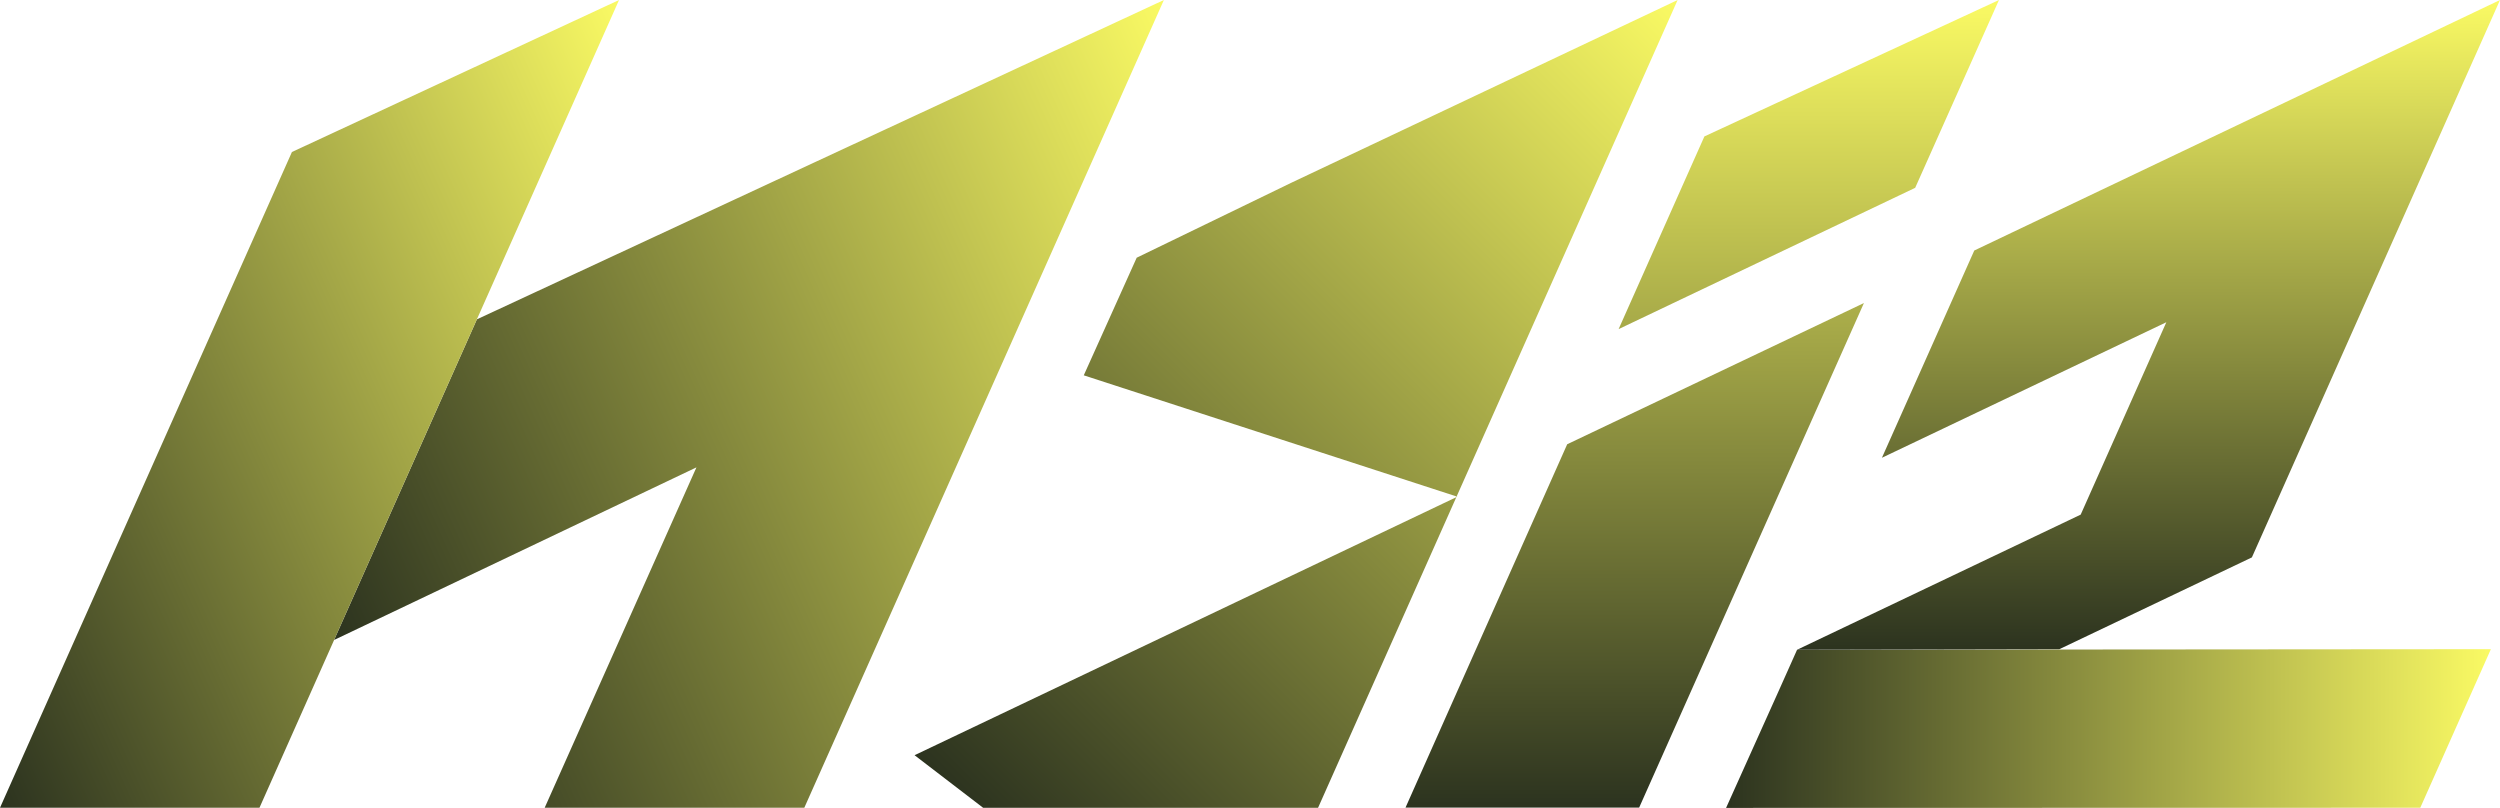
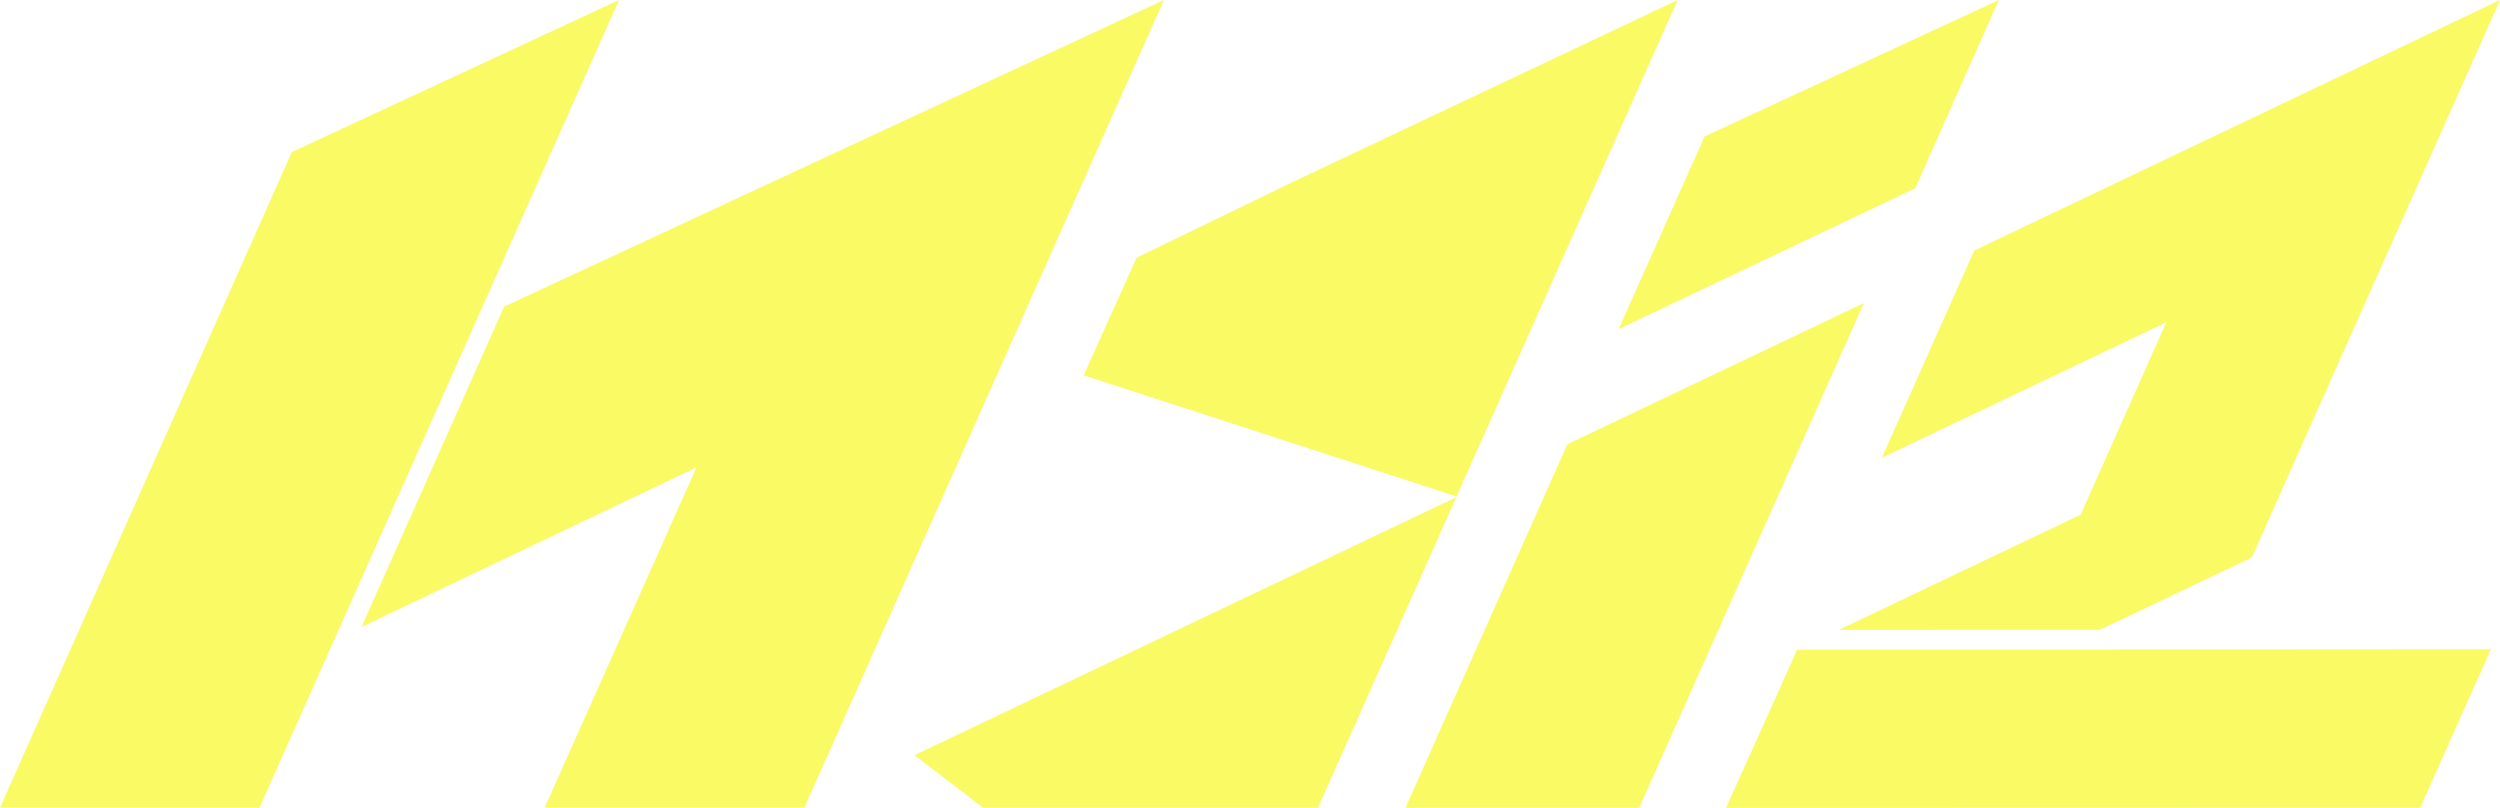
- <svg xmlns="http://www.w3.org/2000/svg" xmlns:xlink="http://www.w3.org/1999/xlink" viewBox="0 0 312.66 101.04">
+ <svg xmlns="http://www.w3.org/2000/svg" viewBox="0 0 252.26 81.52">
  <defs>
-     <style>.cls-1{fill:url(#linear-gradient);}.cls-2{fill:url(#linear-gradient-2);}.cls-3{fill:url(#linear-gradient-3);}.cls-4{fill:url(#linear-gradient-4);}.cls-5{fill:url(#linear-gradient-5);}.cls-6{fill:url(#linear-gradient-6);}</style>
-     <linearGradient id="linear-gradient" x1="44.26" y1="85.6" x2="160.61" y2="33.8" gradientUnits="userSpaceOnUse">
-       <stop offset="0" stop-color="#2c331f" />
-       <stop offset="1" stop-color="#fafa64" />
-     </linearGradient>
-     <linearGradient id="linear-gradient-2" x1="-9.68" y1="79.28" x2="92.47" y2="33.8" xlink:href="#linear-gradient" />
-     <linearGradient id="linear-gradient-3" x1="120.03" y1="100.1" x2="214.97" y2="5.16" xlink:href="#linear-gradient" />
-     <linearGradient id="linear-gradient-4" x1="212.88" y1="101.03" x2="212.88" y2="0" xlink:href="#linear-gradient" />
-     <linearGradient id="linear-gradient-5" x1="215.87" y1="91.12" x2="311.52" y2="91.12" xlink:href="#linear-gradient" />
-     <linearGradient id="linear-gradient-6" x1="268.7" y1="81.26" x2="268.7" y2="0" xlink:href="#linear-gradient" />
+     <style>.cls-1{fill:#fafa64;}</style>
  </defs>
  <g id="Layer_2" data-name="Layer 2">
    <g id="Layer_1-2" data-name="Layer 1">
-       <polygon class="cls-1" points="145.56 0 100.59 101.02 68.12 101.02 87.1 58.45 41.78 80.04 59.64 39.94 104.65 19.01 145.56 0" />
-       <polygon class="cls-2" points="77.42 0 59.64 39.94 42.83 77.69 32.45 101.02 0 101.02 36.51 19.01 77.42 0" />
-       <polygon class="cls-3" points="135.54 46.94 142.16 32.23 161.51 22.85 209.81 0 164.84 101.03 122.96 101.03 114.38 94.45 182.26 62.12 135.54 46.94" />
-       <path class="cls-4" d="M202.43,41.16l10.73-24.1L250,0,239.52,23.49ZM175.78,101,196,55.56,233.11,37.9,205,101Z" />
-       <polygon class="cls-5" points="311.52 81.19 302.69 101.02 215.87 101.04 222.49 86.32 224.75 81.26 311.52 81.19" />
-       <polygon class="cls-6" points="312.66 0 281.63 69.71 257.55 81.19 224.75 81.26 260.22 64.36 270.93 40.3 235.36 57.25 246.91 31.33 312.66 0" />
+       <polygon class="cls-1" points="117.44 0 81.16 81.5 54.96 81.5 70.28 47.16 36.48 63.26 50.87 30.94 84.43 15.34 117.44 0" />
+       <polygon class="cls-1" points="62.46 0 48.12 32.22 34.56 62.68 26.18 81.5 0 81.5 29.45 15.34 62.46 0" />
+       <polygon class="cls-1" points="109.35 37.87 114.69 26 130.31 18.43 169.28 0 132.99 81.51 99.2 81.51 92.28 76.2 147.05 50.12 109.35 37.87" />
+       <path class="cls-1" d="M163.33,33.21,172,13.77,201.69,0l-8.44,19Zm-21.51,48.3,16.33-36.68,29.92-14.25L165.4,81.51Z" />
+       <polygon class="cls-1" points="251.34 65.51 244.21 81.5 174.16 81.52 179.51 69.65 181.33 65.56 251.34 65.51" />
+       <polygon class="cls-1" points="252.26 0 227.22 56.25 211.91 63.54 185.54 63.56 209.95 51.93 218.59 32.52 189.89 46.19 199.21 25.28 252.26 0" />
    </g>
  </g>
</svg>
